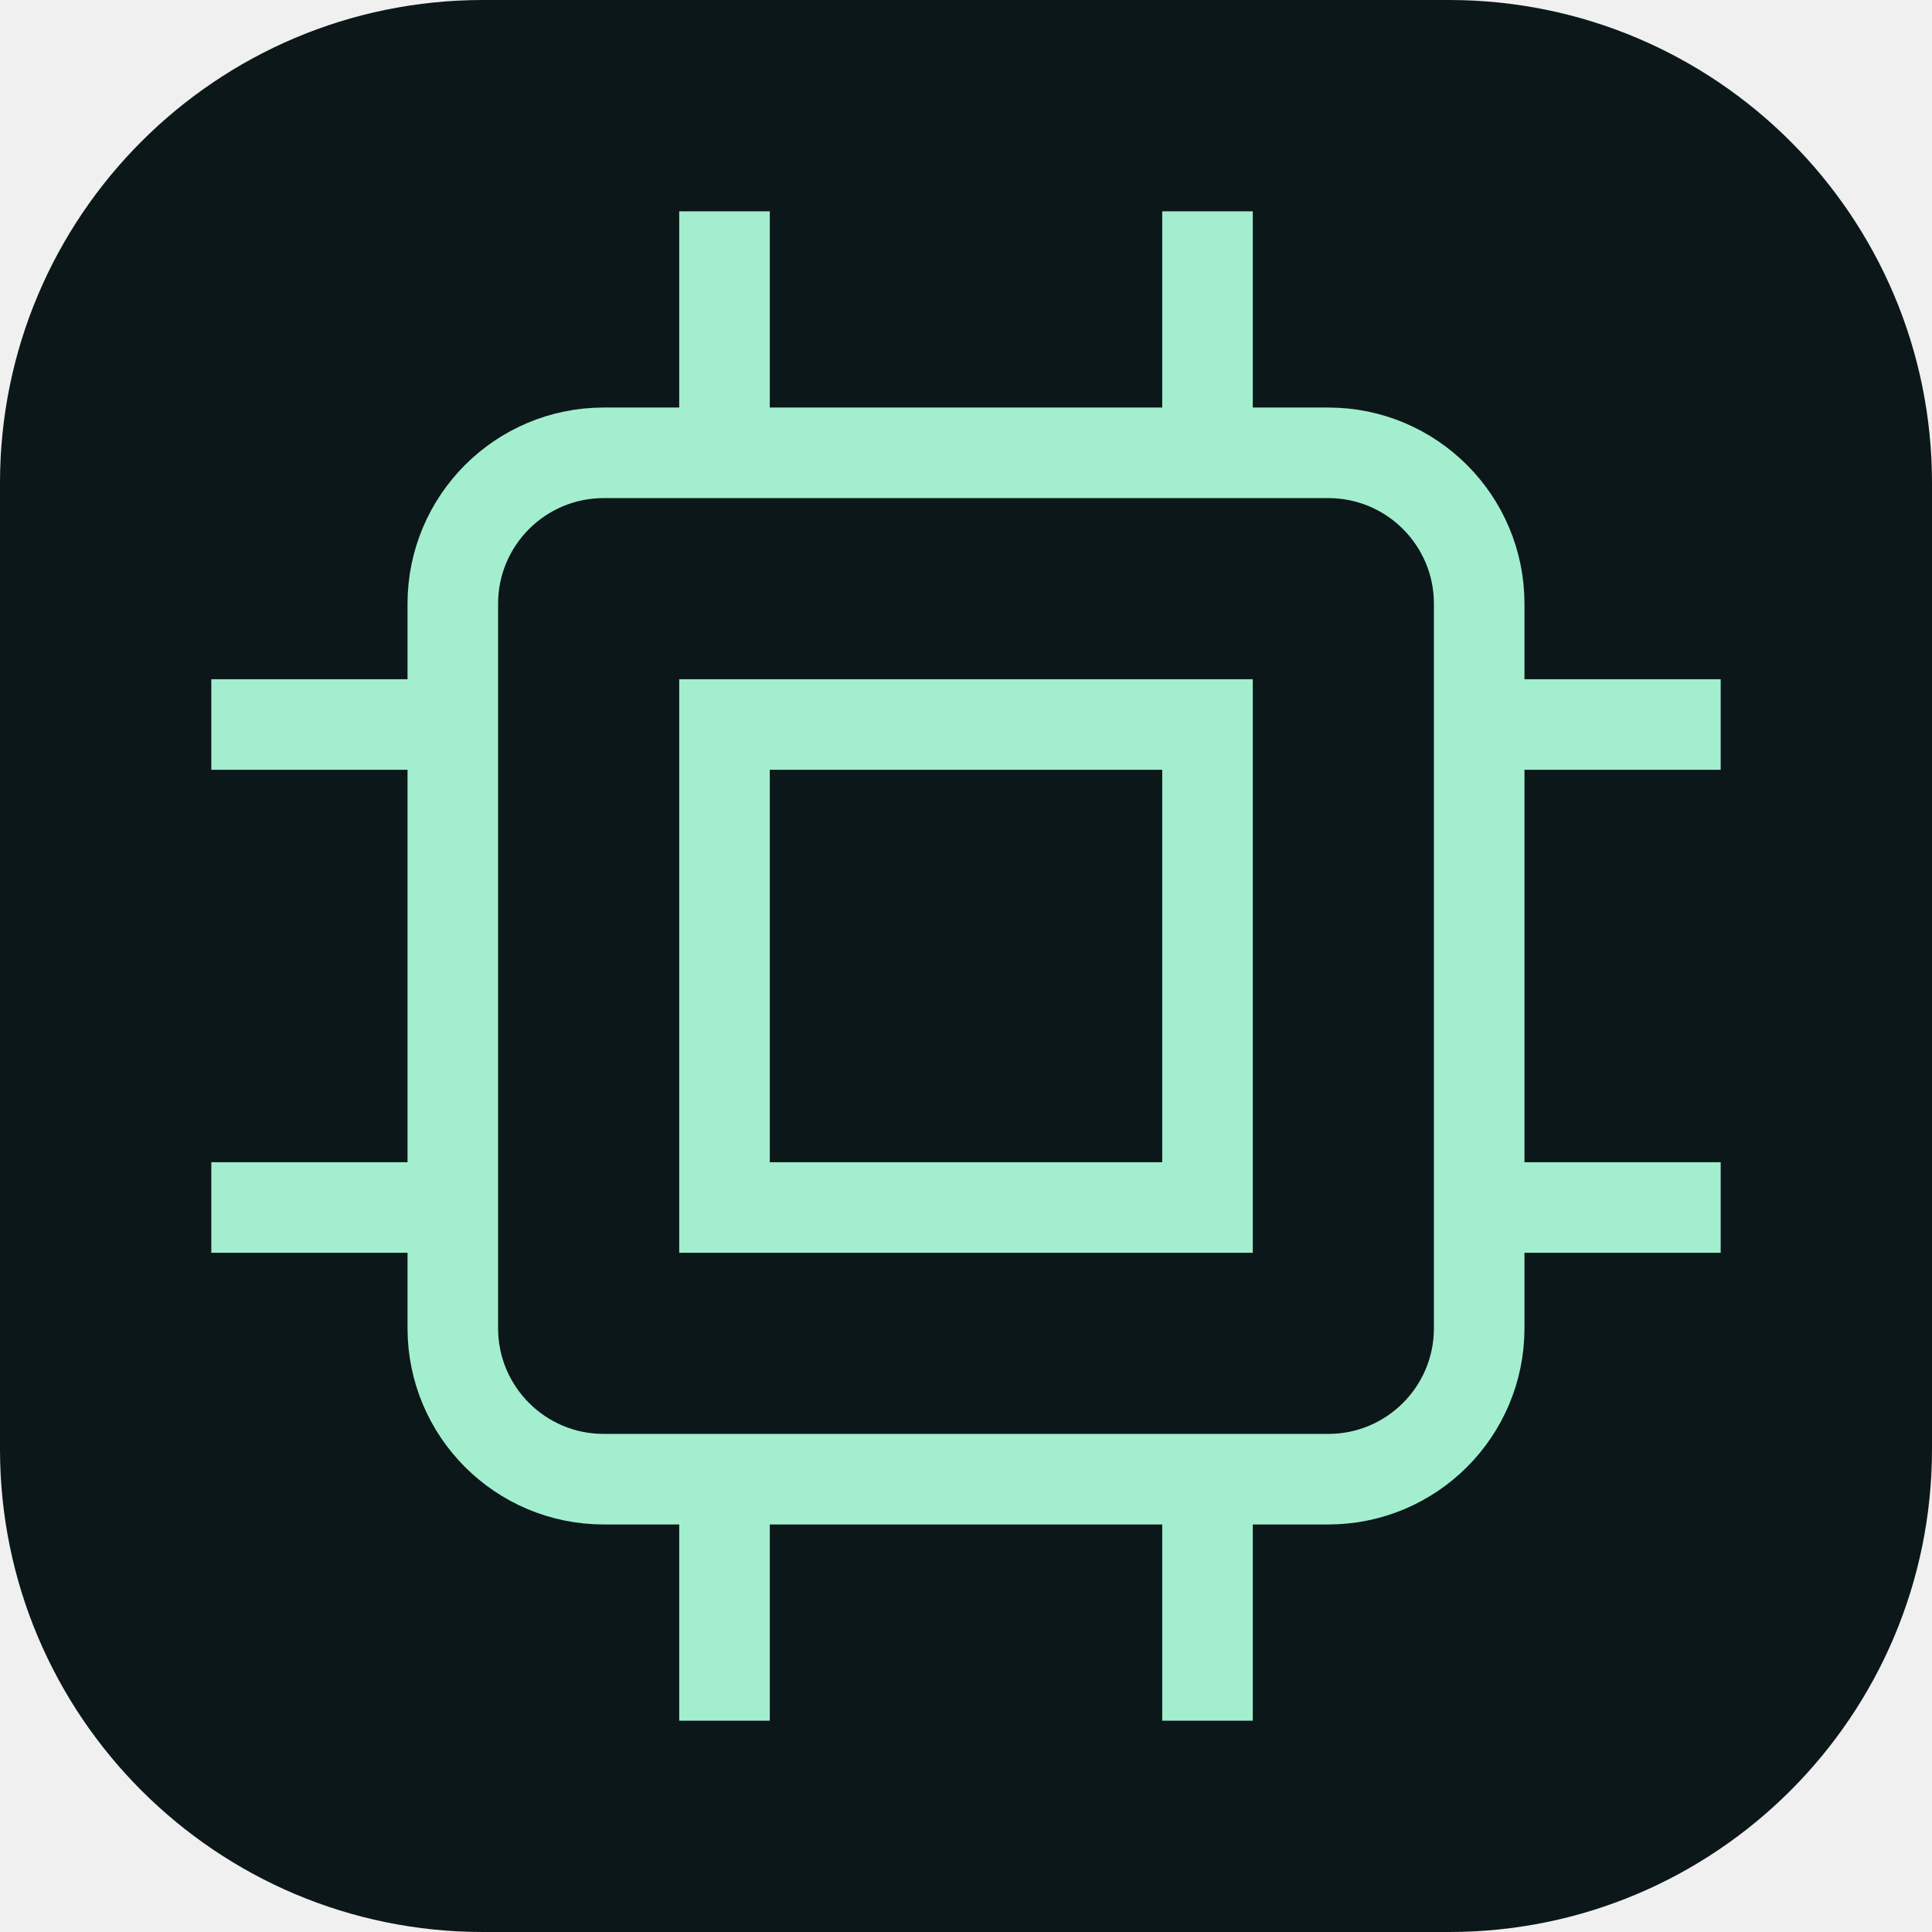
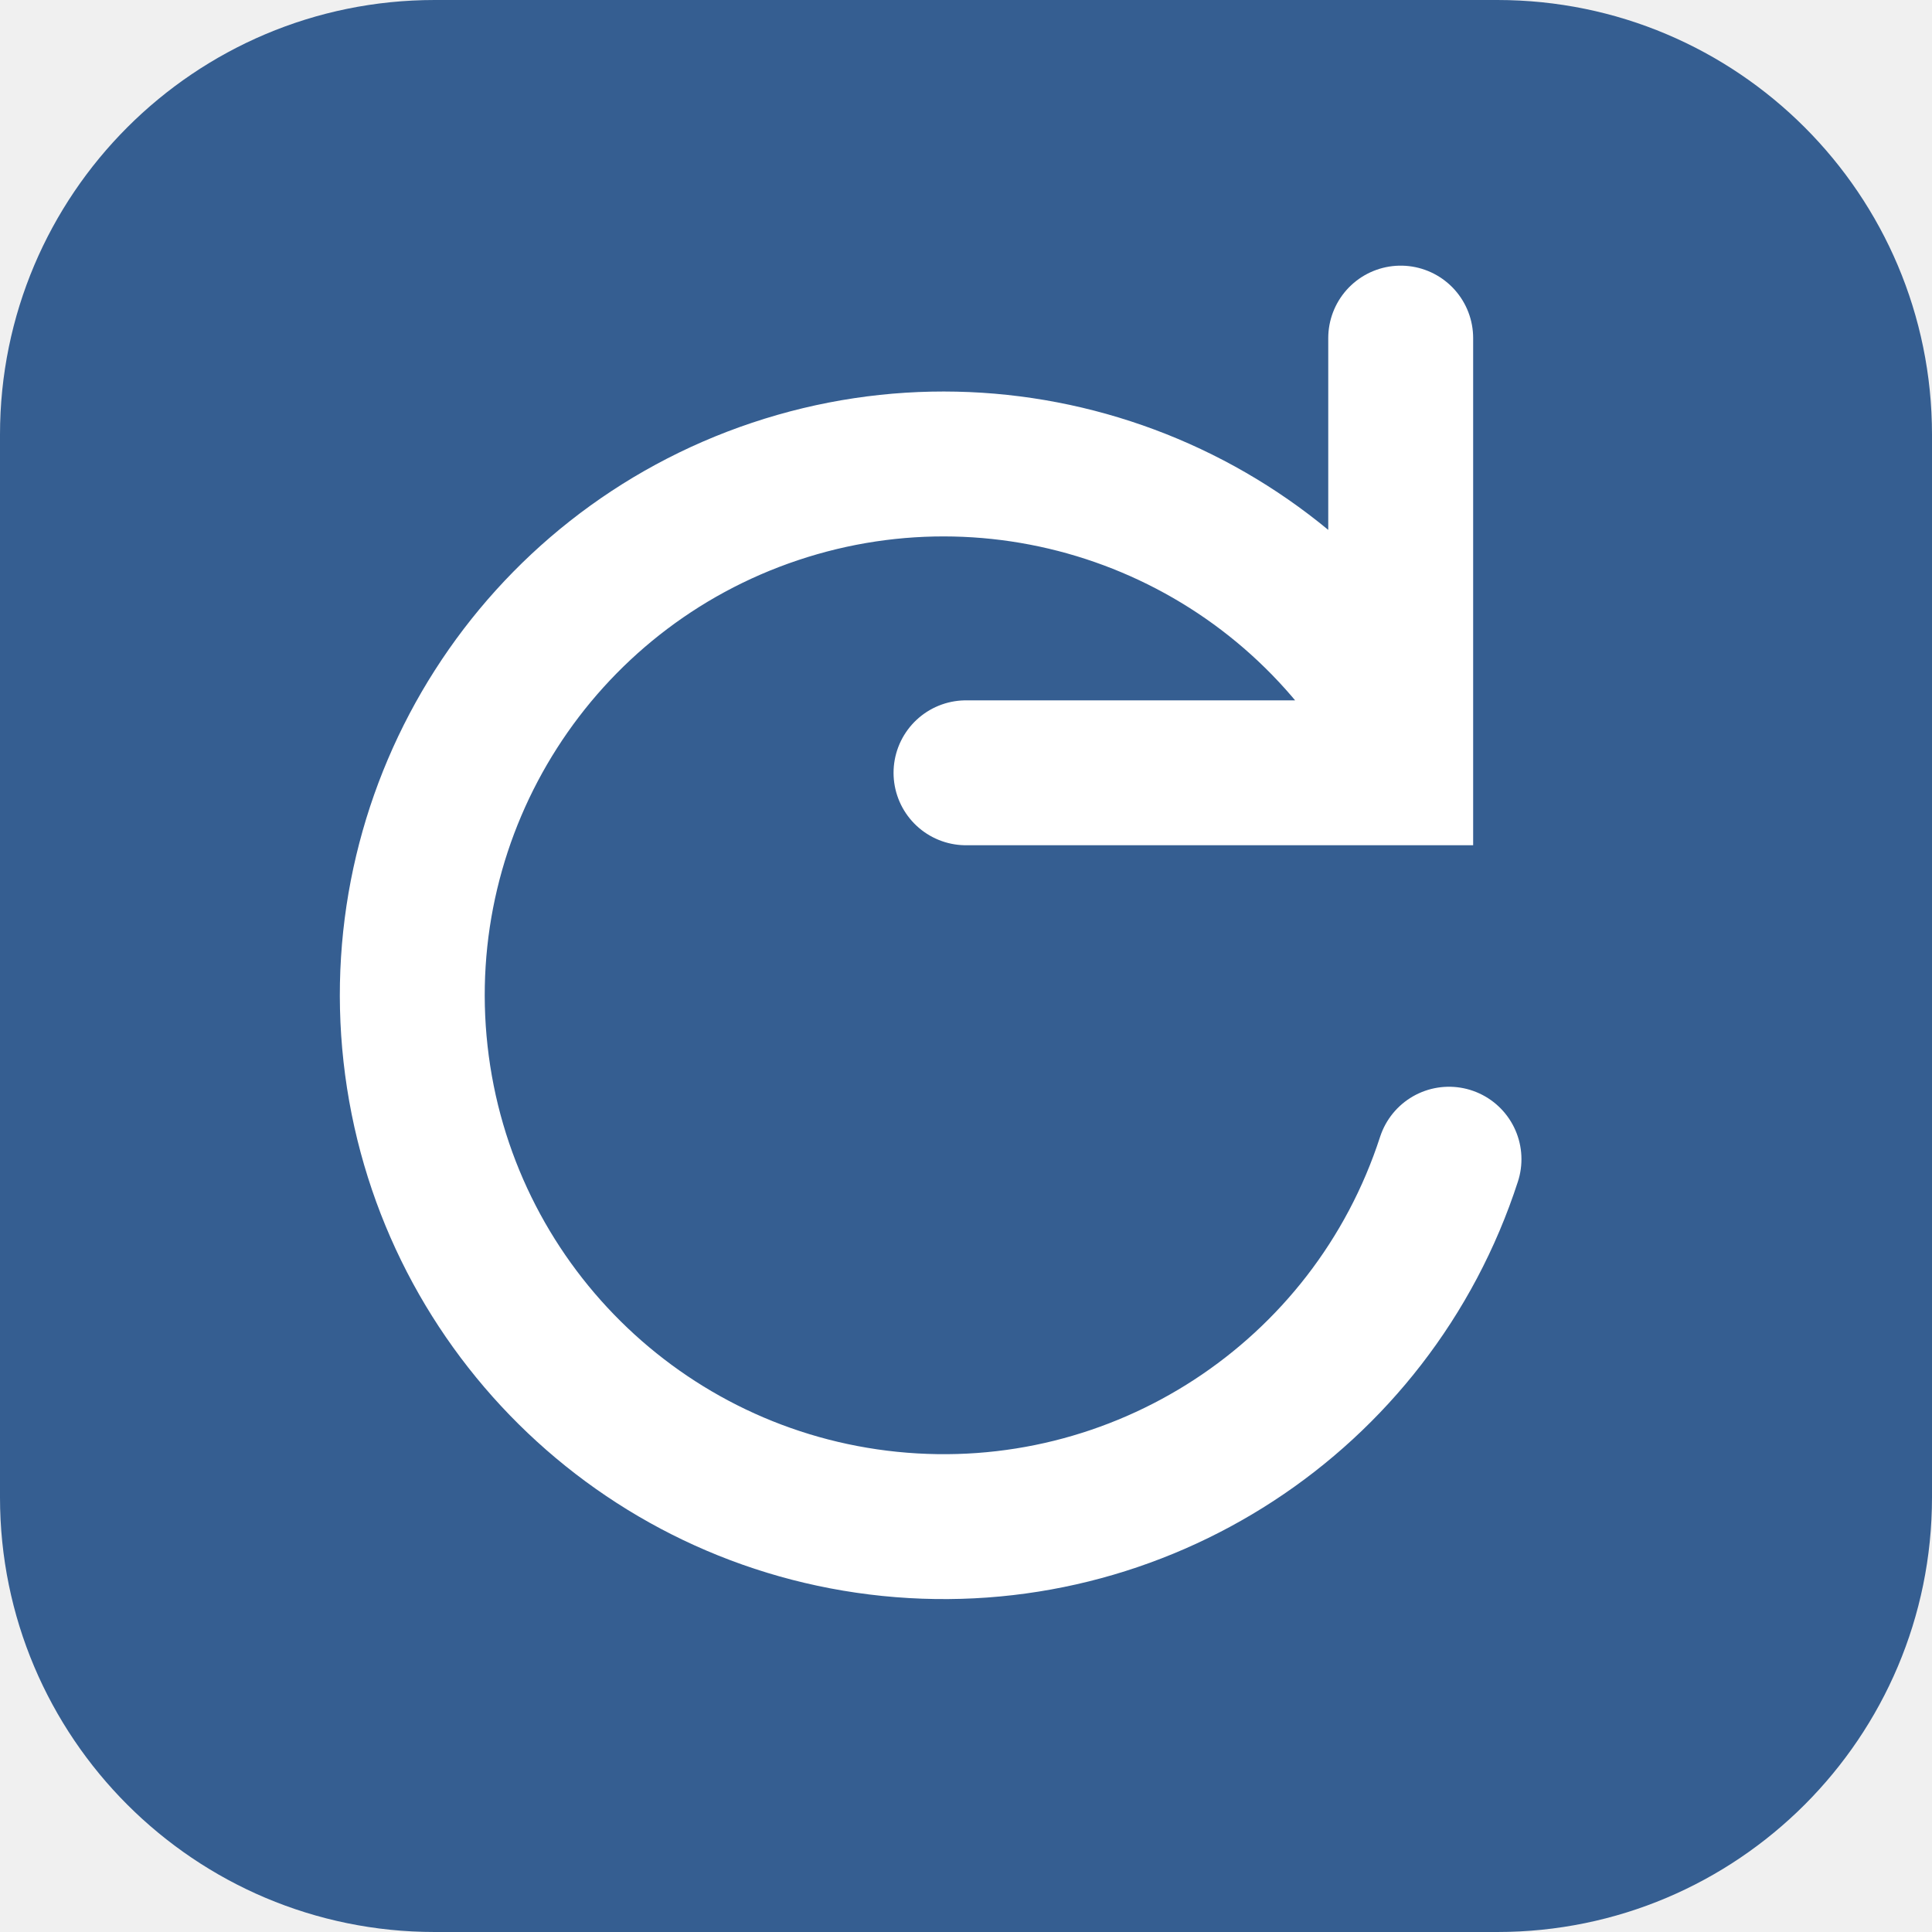
- <svg xmlns="http://www.w3.org/2000/svg" viewBox="0 0 64 64">
-   <rect width="64" height="64" rx="16" fill="#0c171a" />
-   <rect x="15" y="15" width="34" height="34" rx="5" fill="none" stroke="#a3eece" stroke-width="3" />
-   <path d="M24 24h16v16H24zM24 7v8m16-8v8M24 49v8m16-8v8M7 24h8m-8 16h8m34-16h8m-8 16h8" fill="none" stroke="#a3eece" stroke-width="3" />
+ <svg xmlns="http://www.w3.org/2000/svg" viewBox="0 0 40 40">
+   <rect width="40" height="40" rx="9" fill="#355e91" />
+   <path d="M29 15A11 11 0 1 0 30 24M29 7V16H20" stroke="#fff" stroke-width="3" fill="none" stroke-linecap="round" />
</svg>
